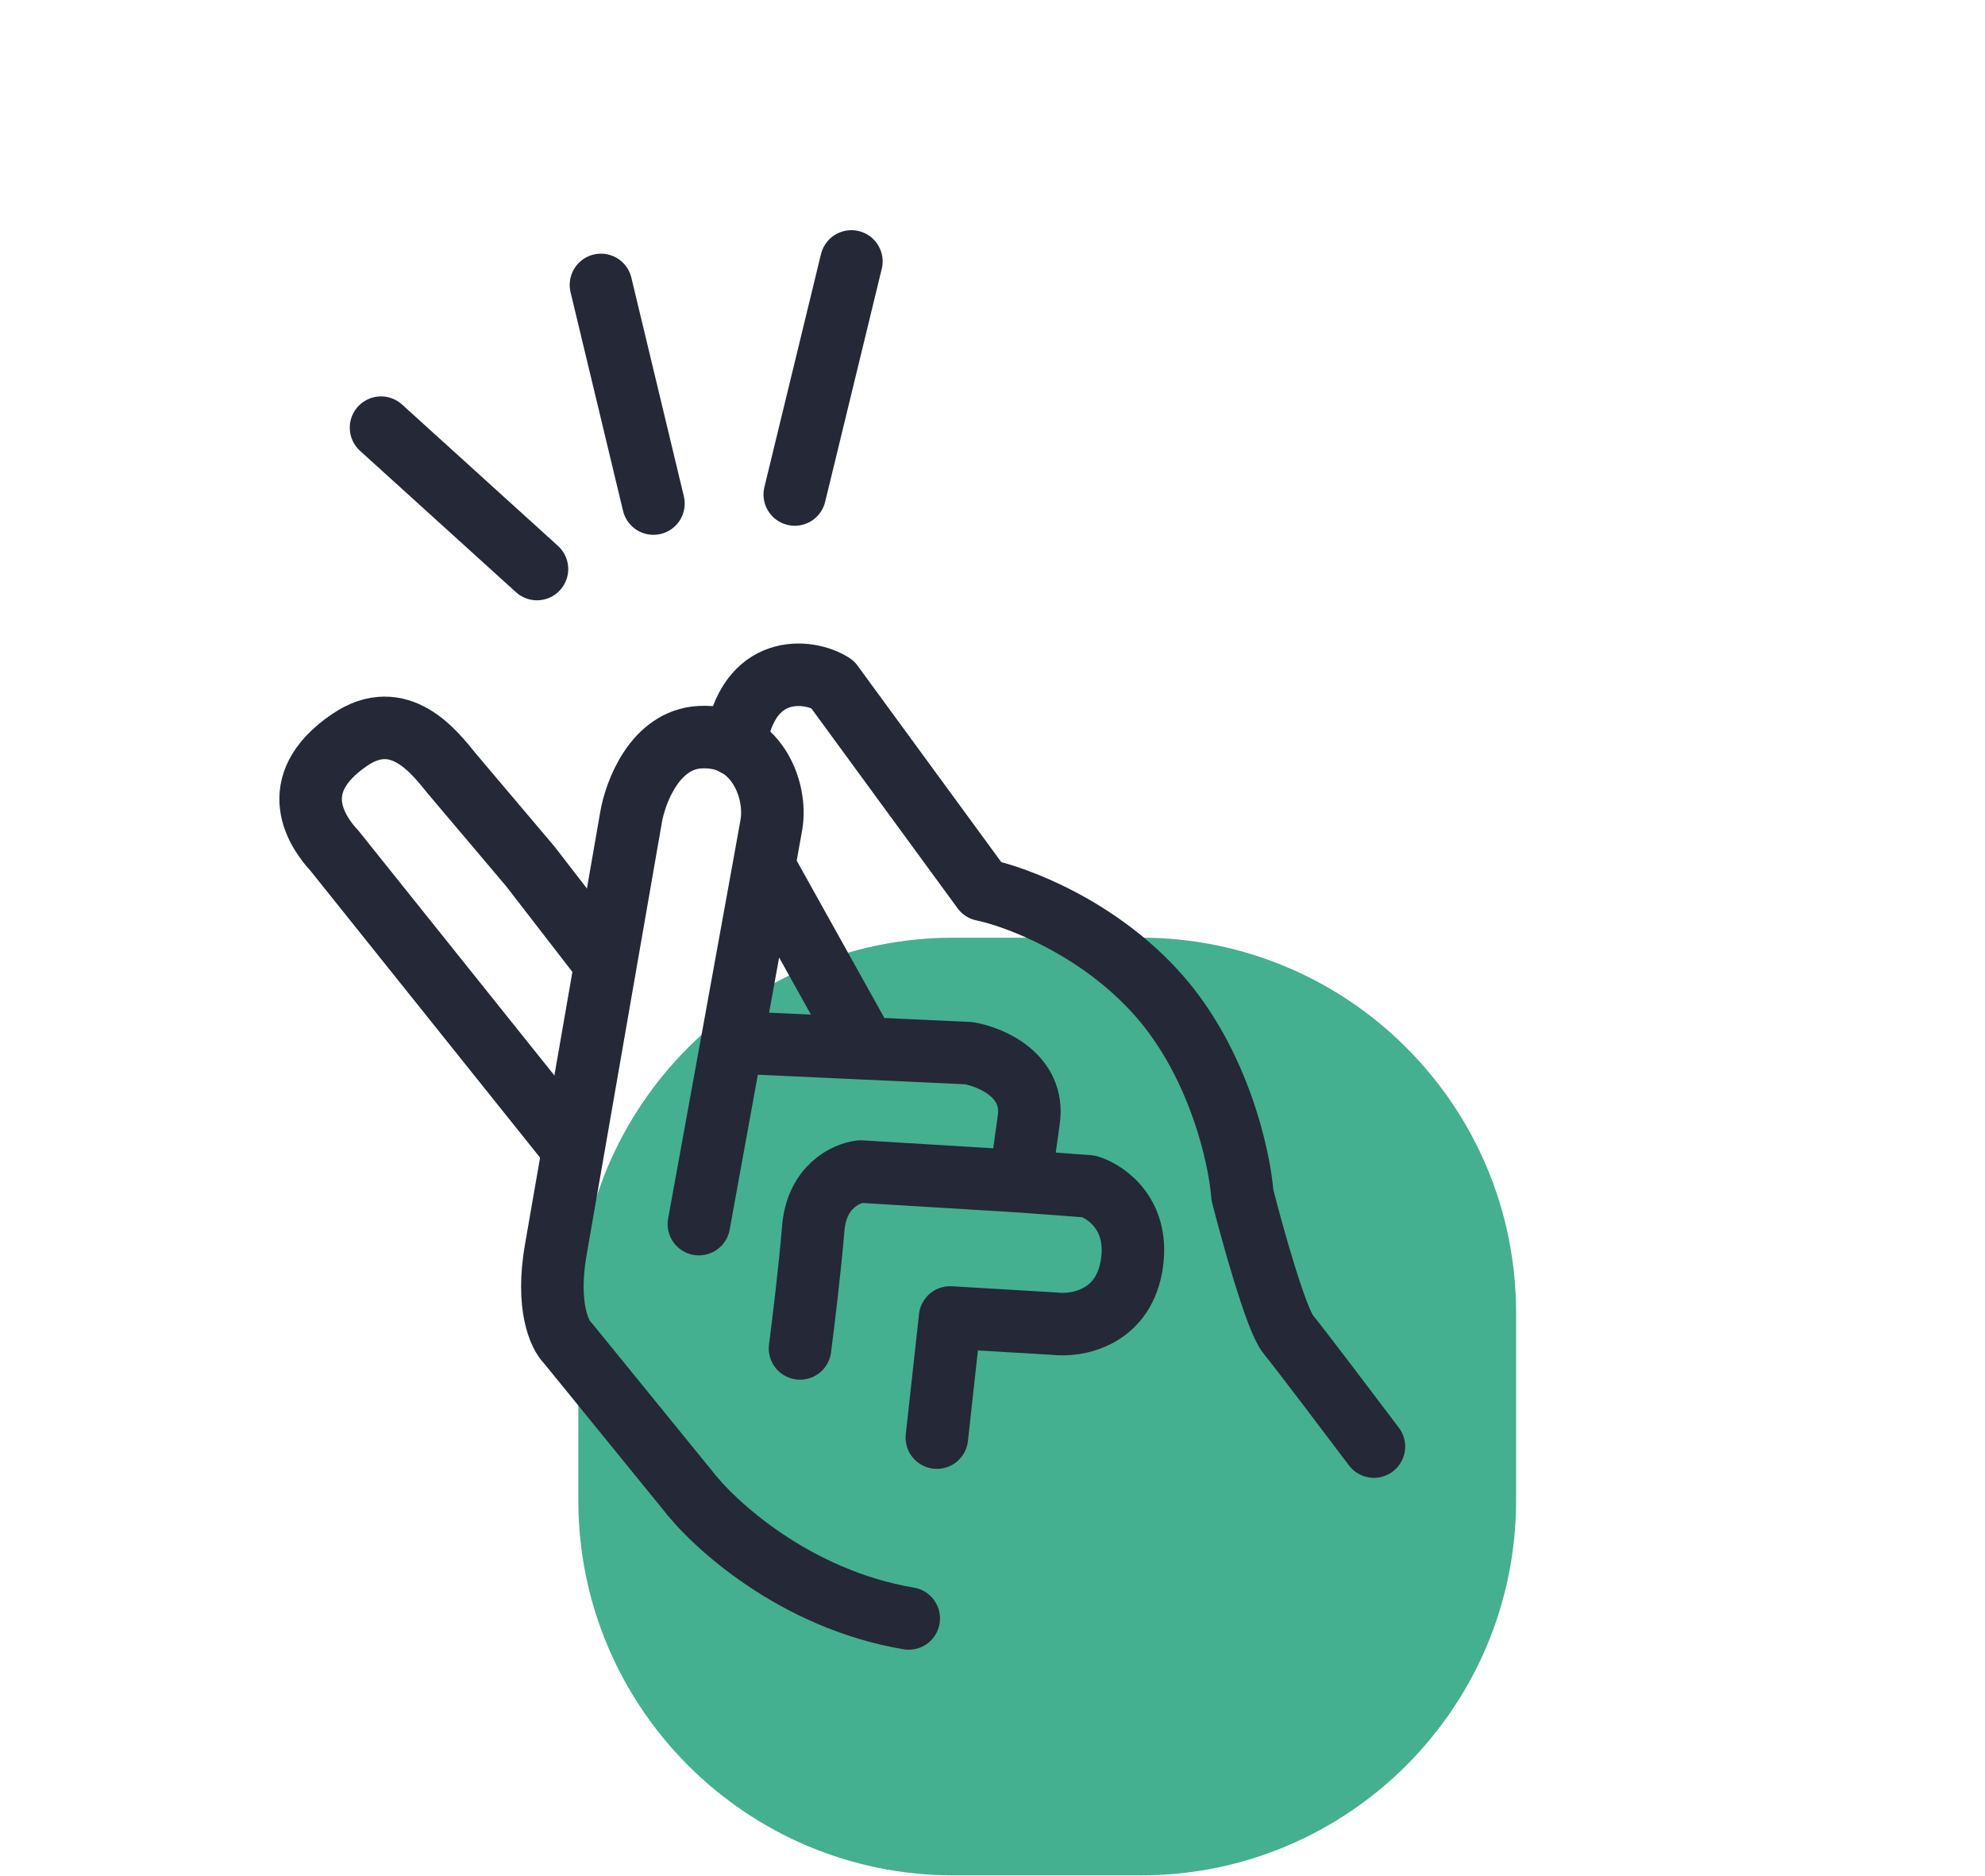
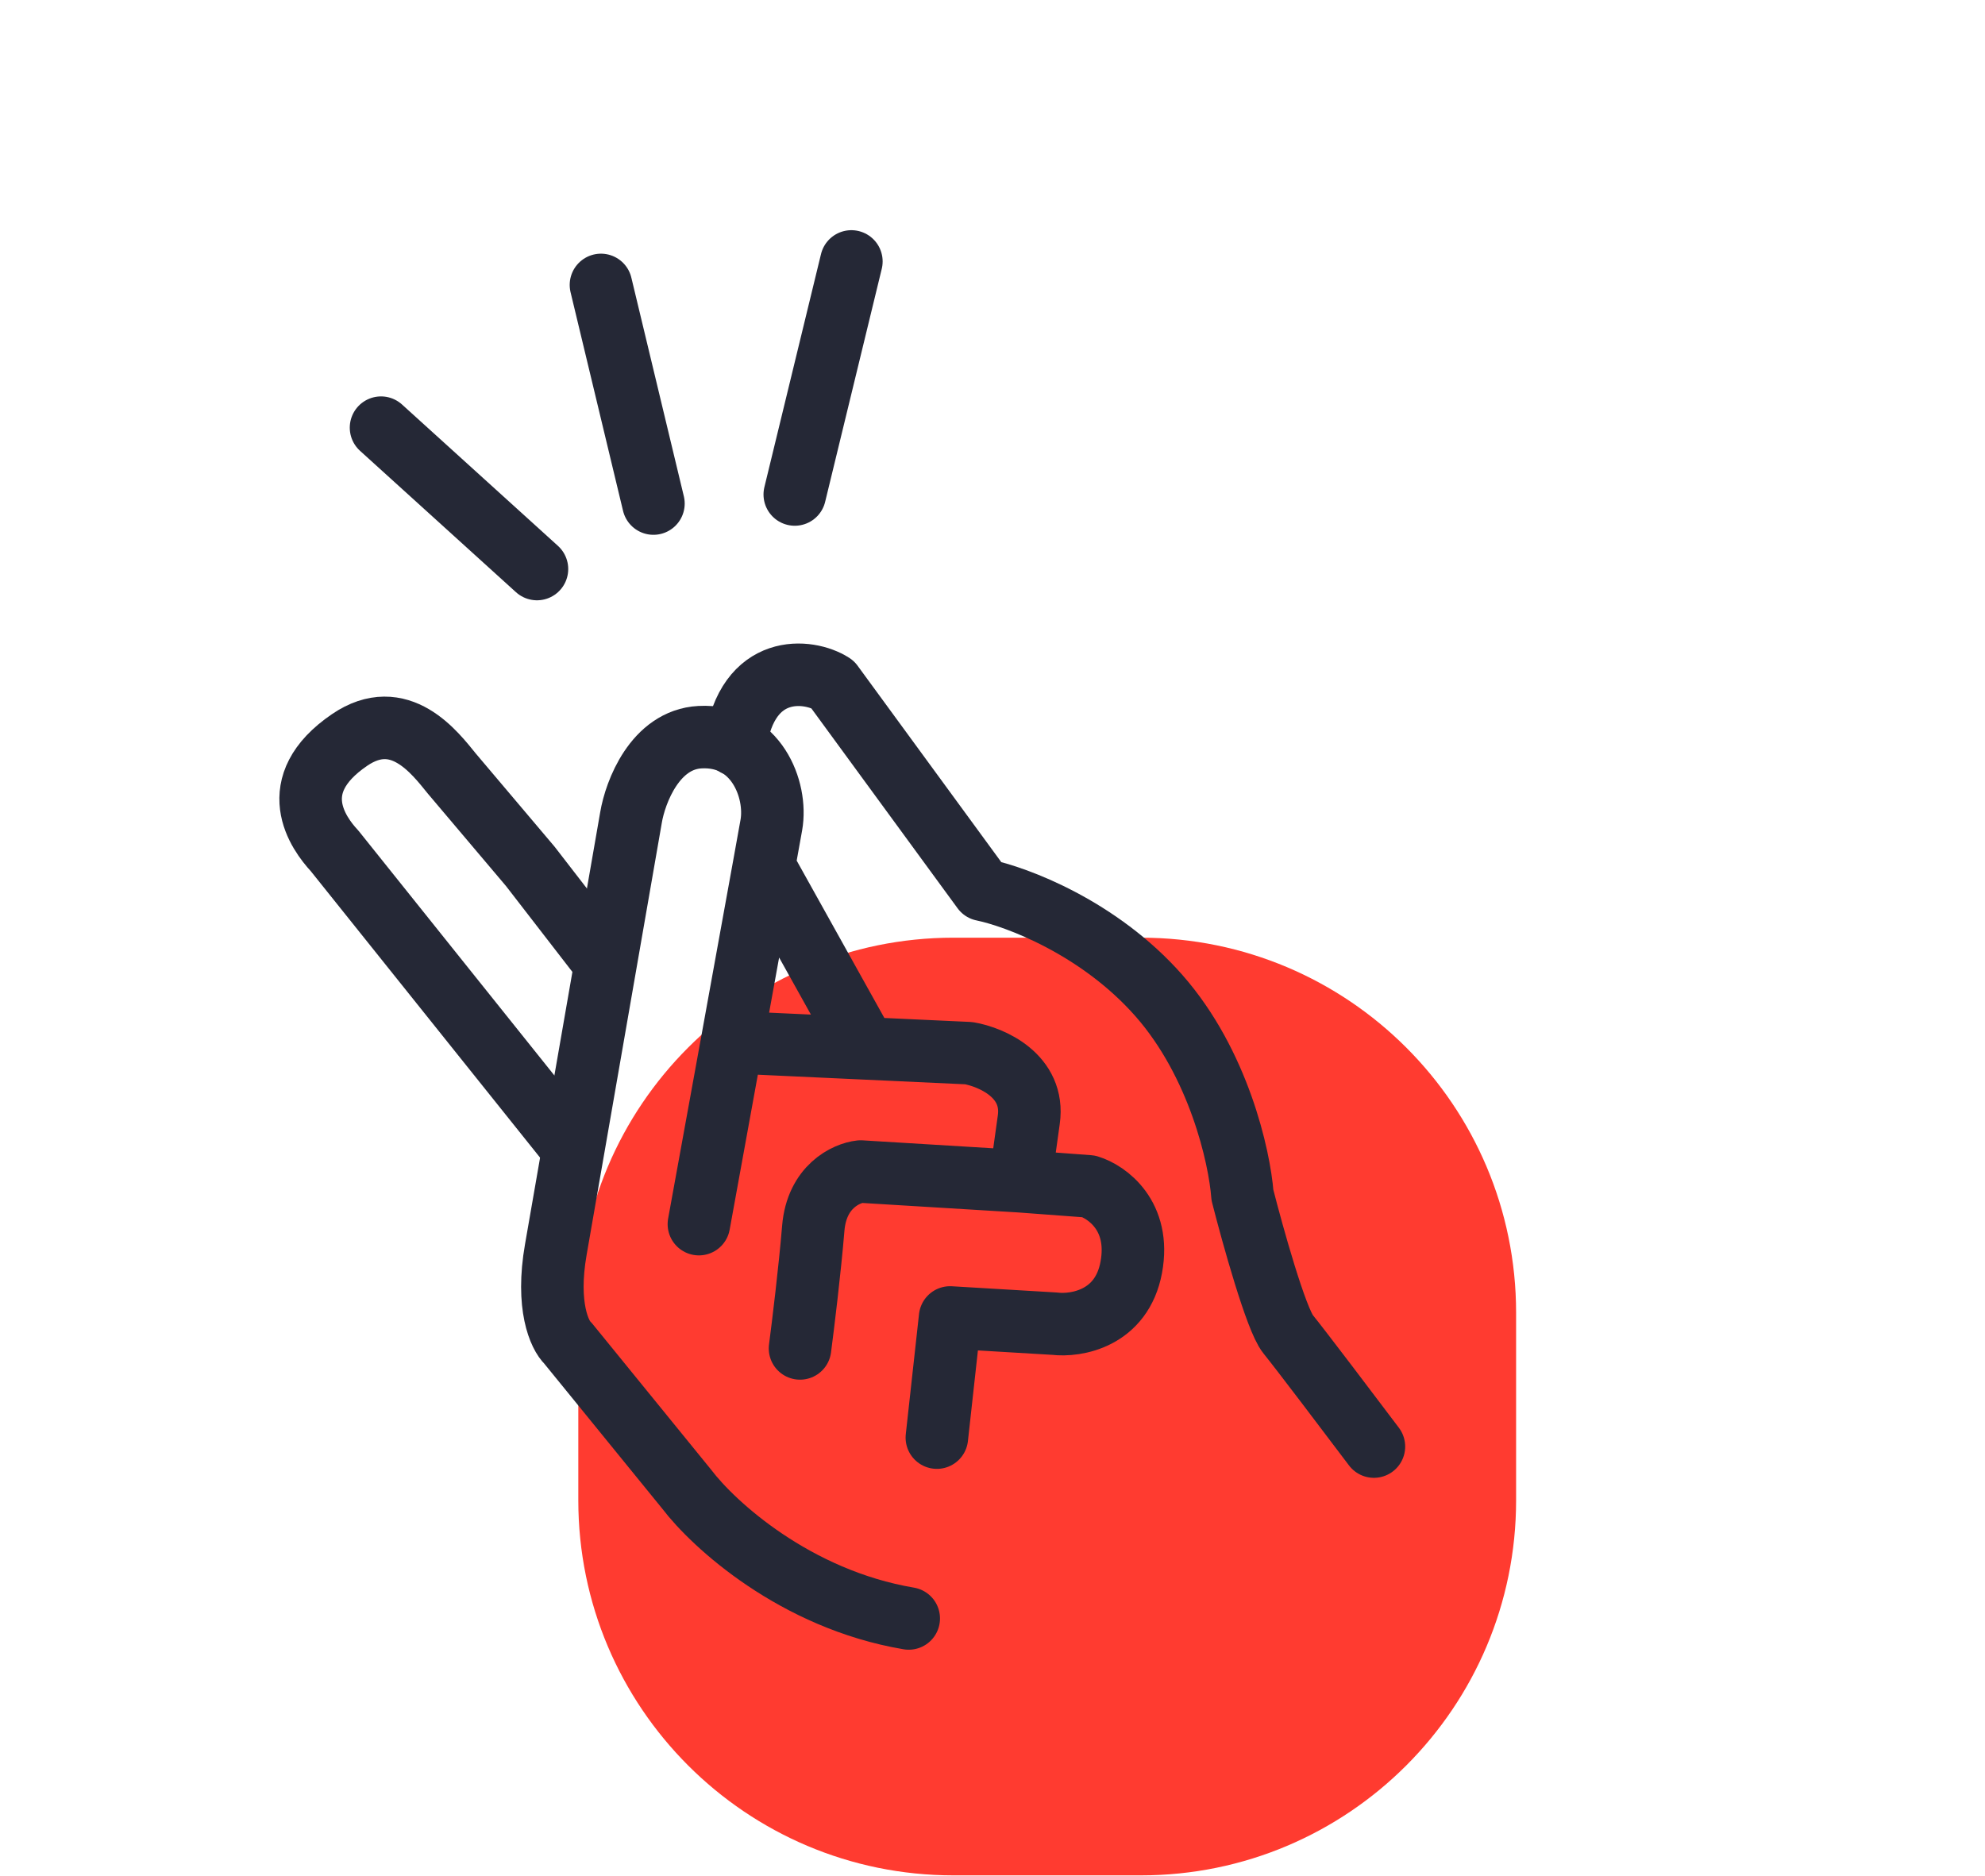
<svg xmlns="http://www.w3.org/2000/svg" width="127" height="120" viewBox="0 0 127 120" fill="none">
-   <rect x="37" y="60" width="60" height="60" rx="24" fill="#44B090" />
+   <rect x="37" y="60" width="60" height="60" rx="24" fill="#FF3B30" />
  <path d="M46.832 66.689C46.061 70.931 45.272 75.269 44.715 78.329L46.832 66.689ZM46.832 66.689L55.377 67.084M46.832 66.689C47.623 62.339 48.394 58.09 48.877 55.418M65.285 75.586C65.297 75.447 65.42 74.466 65.821 71.651C66.223 68.836 63.428 67.637 61.98 67.389L55.377 67.084M65.285 75.586L55.06 74.964C54.144 75.063 52.254 75.926 52.033 78.594C51.812 81.263 51.376 84.832 51.185 86.282M65.285 75.586L69.662 75.912C70.821 76.265 72.987 77.794 72.379 81.089C71.77 84.384 68.849 84.868 67.465 84.698L60.787 84.301L59.94 91.989M58.141 103.561C50.861 102.332 45.638 97.535 43.937 95.291L37.847 87.805L36.324 85.934C35.805 85.449 34.926 83.573 35.563 79.944C36.199 76.316 39.034 60.013 40.371 52.315C40.648 50.664 41.918 47.324 44.783 47.17C48.364 46.977 49.748 50.516 49.351 52.784C49.286 53.149 49.118 54.088 48.877 55.418M55.377 67.084L52.127 61.251L48.877 55.418" stroke="#252836" stroke-width="4" stroke-linecap="round" stroke-linejoin="round" />
  <path d="M47.05 47.658C47.799 42.383 51.742 42.803 53.253 43.776L62.88 56.937C65.042 57.381 70.322 59.357 74.149 63.708C77.977 68.058 79.305 74.027 79.49 76.468C80.146 79.045 81.649 84.432 82.41 85.368C83.171 86.303 86.389 90.553 87.903 92.562" stroke="#252836" stroke-width="4" stroke-linecap="round" stroke-linejoin="round" />
  <path d="M36.244 72.985L21.409 54.448C20.363 53.324 18.117 50.245 22.365 47.349C25.57 45.163 27.821 48.163 28.908 49.5L33.929 55.437L38.144 60.89" stroke="#252836" stroke-width="4" stroke-linecap="round" stroke-linejoin="round" />
  <path d="M24.378 27.365L34.355 36.411" stroke="#252836" stroke-width="4" stroke-linecap="round" stroke-linejoin="round" />
  <path d="M38.449 18.232L41.807 32.221" stroke="#252836" stroke-width="4" stroke-linecap="round" stroke-linejoin="round" />
  <path d="M54.471 16.729L50.849 31.641" stroke="#252836" stroke-width="4" stroke-linecap="round" stroke-linejoin="round" />
</svg>
